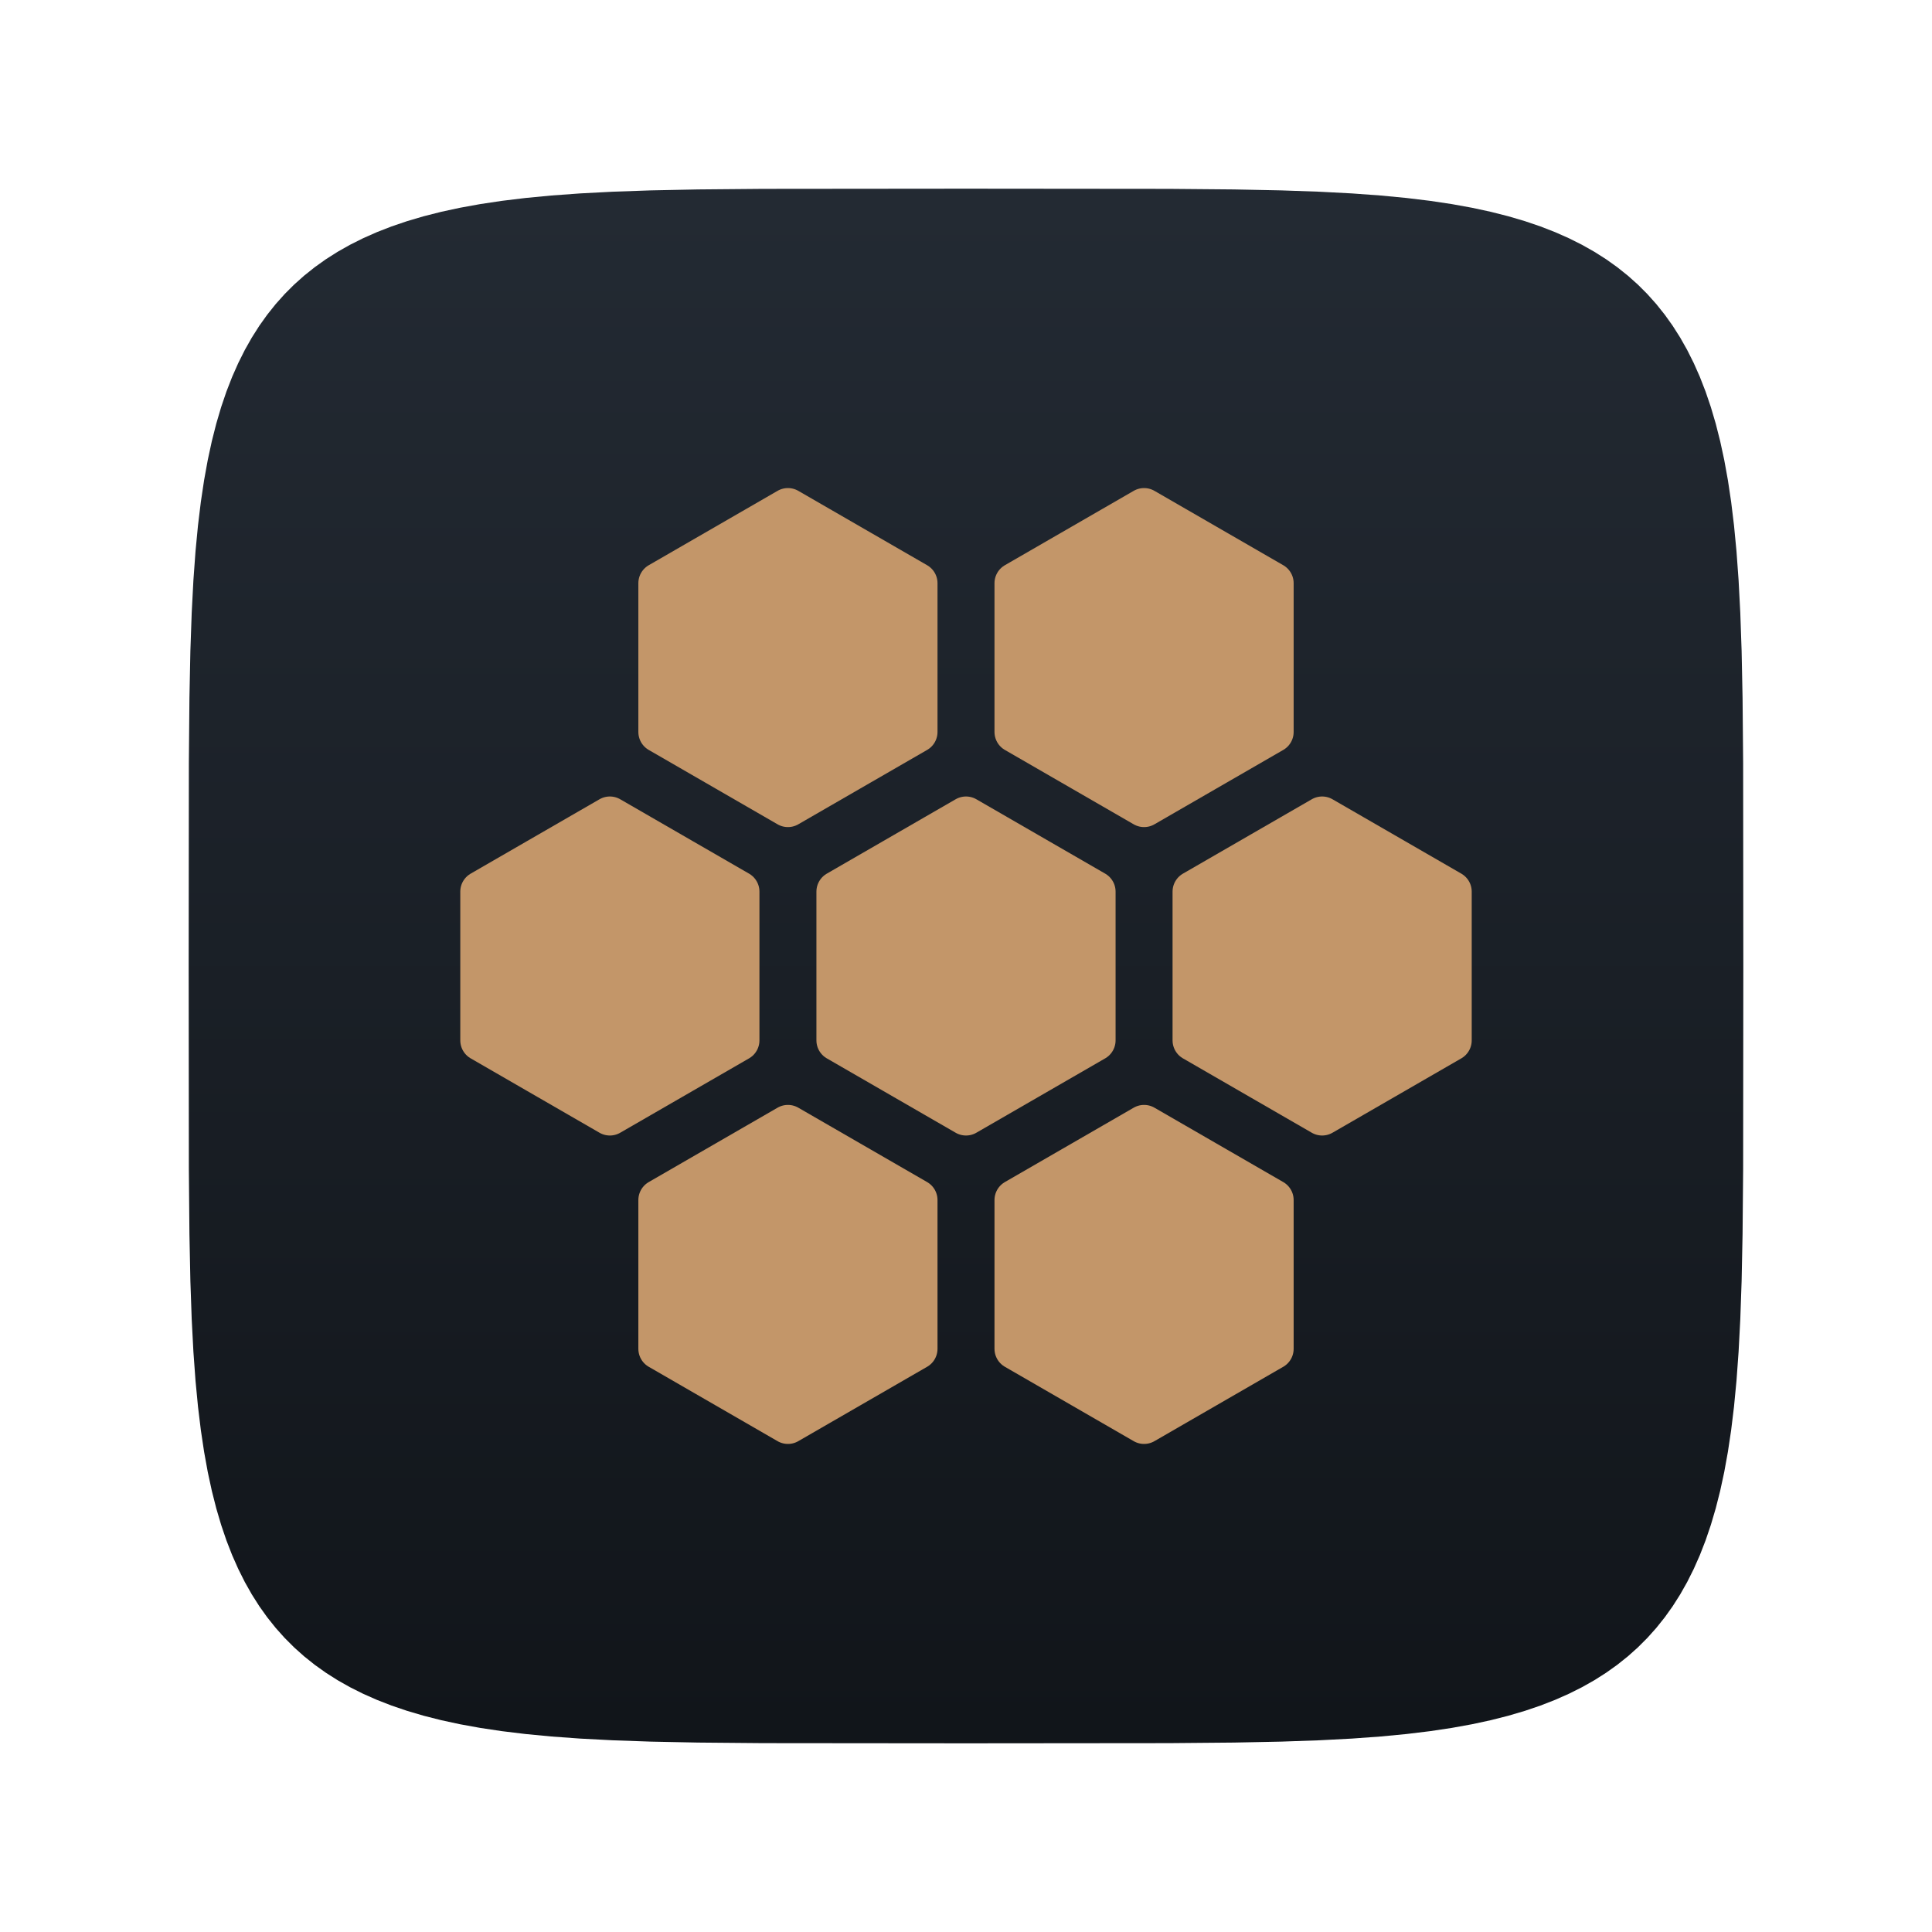
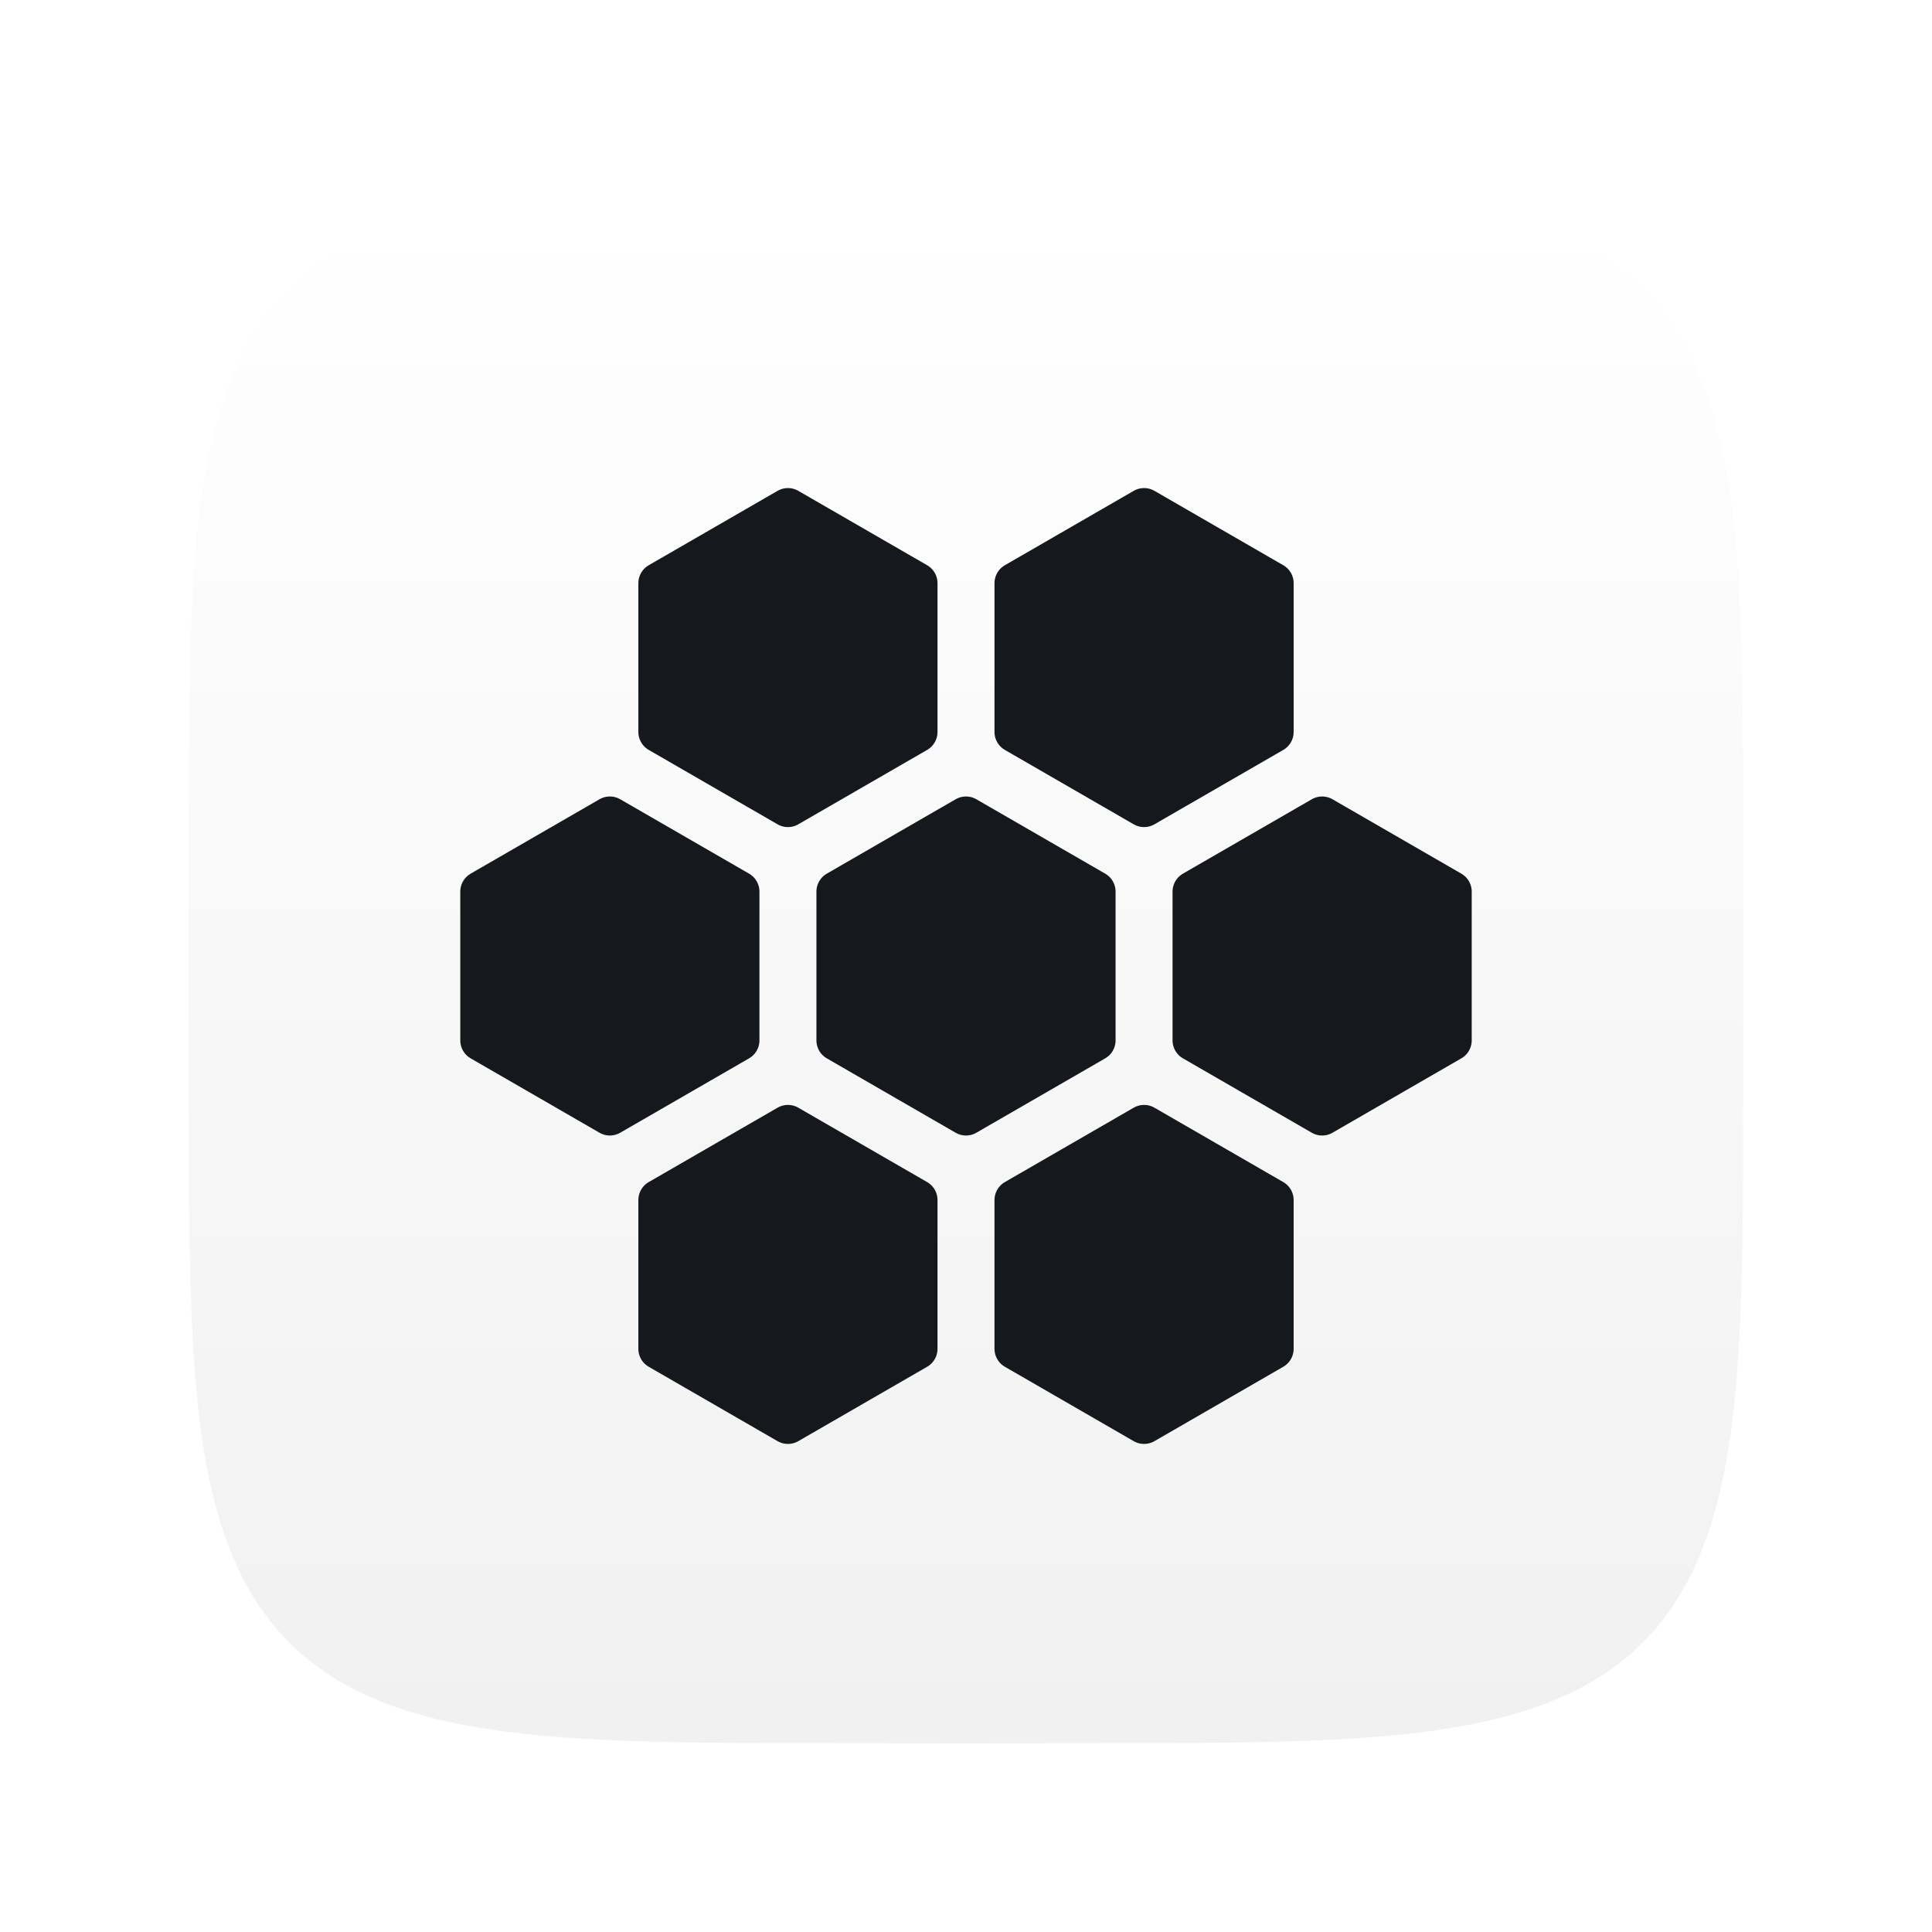
<svg xmlns="http://www.w3.org/2000/svg" viewBox="0 0 1024 1024" width="1024" height="1024">
+   <style>
+     .ground-top { stop-color: #ffffff; }
+     .ground-bottom { stop-color: #f1f1f1; }
+     .mark { fill: #15191e; stroke: #15191e; }
+     @media (prefers-color-scheme: dark) {
+       .ground-top { stop-color: #232a33; }
+       .ground-bottom { stop-color: #11151a; }
+       .mark { fill: #c39669; stroke: #c39669; }
+     }
+   </style>
  <defs>
    <linearGradient id="ground" x1="0" y1="0" x2="0" y2="1">
-       <stop offset="0" stop-color="#232a33" />
-       <stop offset="1" stop-color="#11151a" />
+       <stop class="ground-top" offset="0" />
+       <stop class="ground-bottom" offset="1" />
    </linearGradient>
  </defs>
  <path d="M924 512L923.9 404.347L923.598 369.986L923.096 345.048L922.391 324.794L921.485 307.466L920.375 292.189L919.06 278.457L917.54 265.945L915.812 254.433L913.876 243.763L911.727 233.819L909.365 224.51L906.786 215.767L903.987 207.533L900.964 199.762L897.714 192.419L894.232 185.471L890.513 178.892L886.55 172.661L882.338 166.758L877.87 161.166L873.136 155.872L868.128 150.864L862.834 146.13L857.242 141.662L851.339 137.45L845.108 133.487L838.529 129.768L831.581 126.286L824.238 123.036L816.467 120.013L808.233 117.214L799.49 114.635L790.181 112.273L780.237 110.124L769.567 108.188L758.055 106.46L745.543 104.94L731.811 103.625L716.534 102.515L699.206 101.609L678.952 100.904L654.014 100.402L619.653 100.1L512 100L404.347 100.1L369.986 100.402L345.048 100.904L324.794 101.609L307.466 102.515L292.189 103.625L278.457 104.94L265.945 106.46L254.433 108.188L243.763 110.124L233.819 112.273L224.51 114.635L215.767 117.214L207.533 120.013L199.762 123.036L192.419 126.286L185.471 129.768L178.892 133.487L172.661 137.45L166.758 141.662L161.166 146.13L155.872 150.864L150.864 155.872L146.13 161.166L141.662 166.758L137.45 172.661L133.487 178.892L129.768 185.471L126.286 192.419L123.036 199.762L120.013 207.533L117.214 215.767L114.635 224.51L112.273 233.819L110.124 243.763L108.188 254.433L106.46 265.945L104.94 278.457L103.625 292.189L102.515 307.466L101.609 324.794L100.904 345.048L100.402 369.986L100.1 404.347L100 512L100.1 619.653L100.402 654.014L100.904 678.952L101.609 699.206L102.515 716.534L103.625 731.811L104.94 745.543L106.46 758.055L108.188 769.567L110.124 780.237L112.273 790.181L114.635 799.49L117.214 808.233L120.013 816.467L123.036 824.238L126.286 831.581L129.768 838.529L133.487 845.108L137.45 851.339L141.662 857.242L146.13 862.834L150.864 868.128L155.872 873.136L161.166 877.87L166.758 882.338L172.661 886.55L178.892 890.513L185.471 894.232L192.419 897.714L199.762 900.964L207.533 903.987L215.767 906.786L224.51 909.365L233.819 911.727L243.763 913.876L254.433 915.812L265.945 917.54L278.457 919.06L292.189 920.375L307.466 921.485L324.794 922.391L345.048 923.096L369.986 923.598L404.347 923.9L512 924L619.653 923.9L654.014 923.598L678.952 923.096L699.206 922.391L716.534 921.485L731.811 920.375L745.543 919.06L758.055 917.54L769.567 915.812L780.237 913.876L790.181 911.727L799.49 909.365L808.233 906.786L816.467 903.987L824.238 900.964L831.581 897.714L838.529 894.232L845.108 890.513L851.339 886.55L857.242 882.338L862.834 877.87L868.128 873.136L873.136 868.128L877.87 862.834L882.338 857.242L886.55 851.339L890.513 845.108L894.232 838.529L897.714 831.581L900.964 824.238L903.987 816.467L906.786 808.233L909.365 799.49L911.727 790.181L913.876 780.237L915.812 769.567L917.54 758.055L919.06 745.543L920.375 731.811L921.485 716.534L922.391 699.206L923.096 678.952L923.598 654.014L923.9 619.653Z" fill="url(#ground)" />
-   <g fill="#c39669" stroke="#c39669" stroke-width="21.971" stroke-linejoin="round">
+   <g class="mark" stroke-width="21.971" stroke-linejoin="round">
    <path d="M512 433.141L443.706 472.57L443.706 551.43L512 590.859L580.294 551.43L580.294 472.57Z" />
    <path d="M700.761 433.141L632.466 472.57L632.466 551.43L700.761 590.859L769.055 551.43L769.055 472.57Z" />
    <path d="M606.38 269.669L538.086 309.099L538.086 387.958L606.38 427.388L674.674 387.958L674.674 309.099Z" />
    <path d="M417.62 269.669L349.326 309.099L349.326 387.958L417.62 427.388L485.914 387.958L485.914 309.099Z" />
    <path d="M323.239 433.141L254.945 472.57L254.945 551.43L323.239 590.859L391.534 551.43L391.534 472.57Z" />
    <path d="M417.62 596.612L349.326 636.042L349.326 714.901L417.62 754.331L485.914 714.901L485.914 636.042Z" />
    <path d="M606.38 596.612L538.086 636.042L538.086 714.901L606.38 754.331L674.674 714.901L674.674 636.042Z" />
  </g>
</svg>
